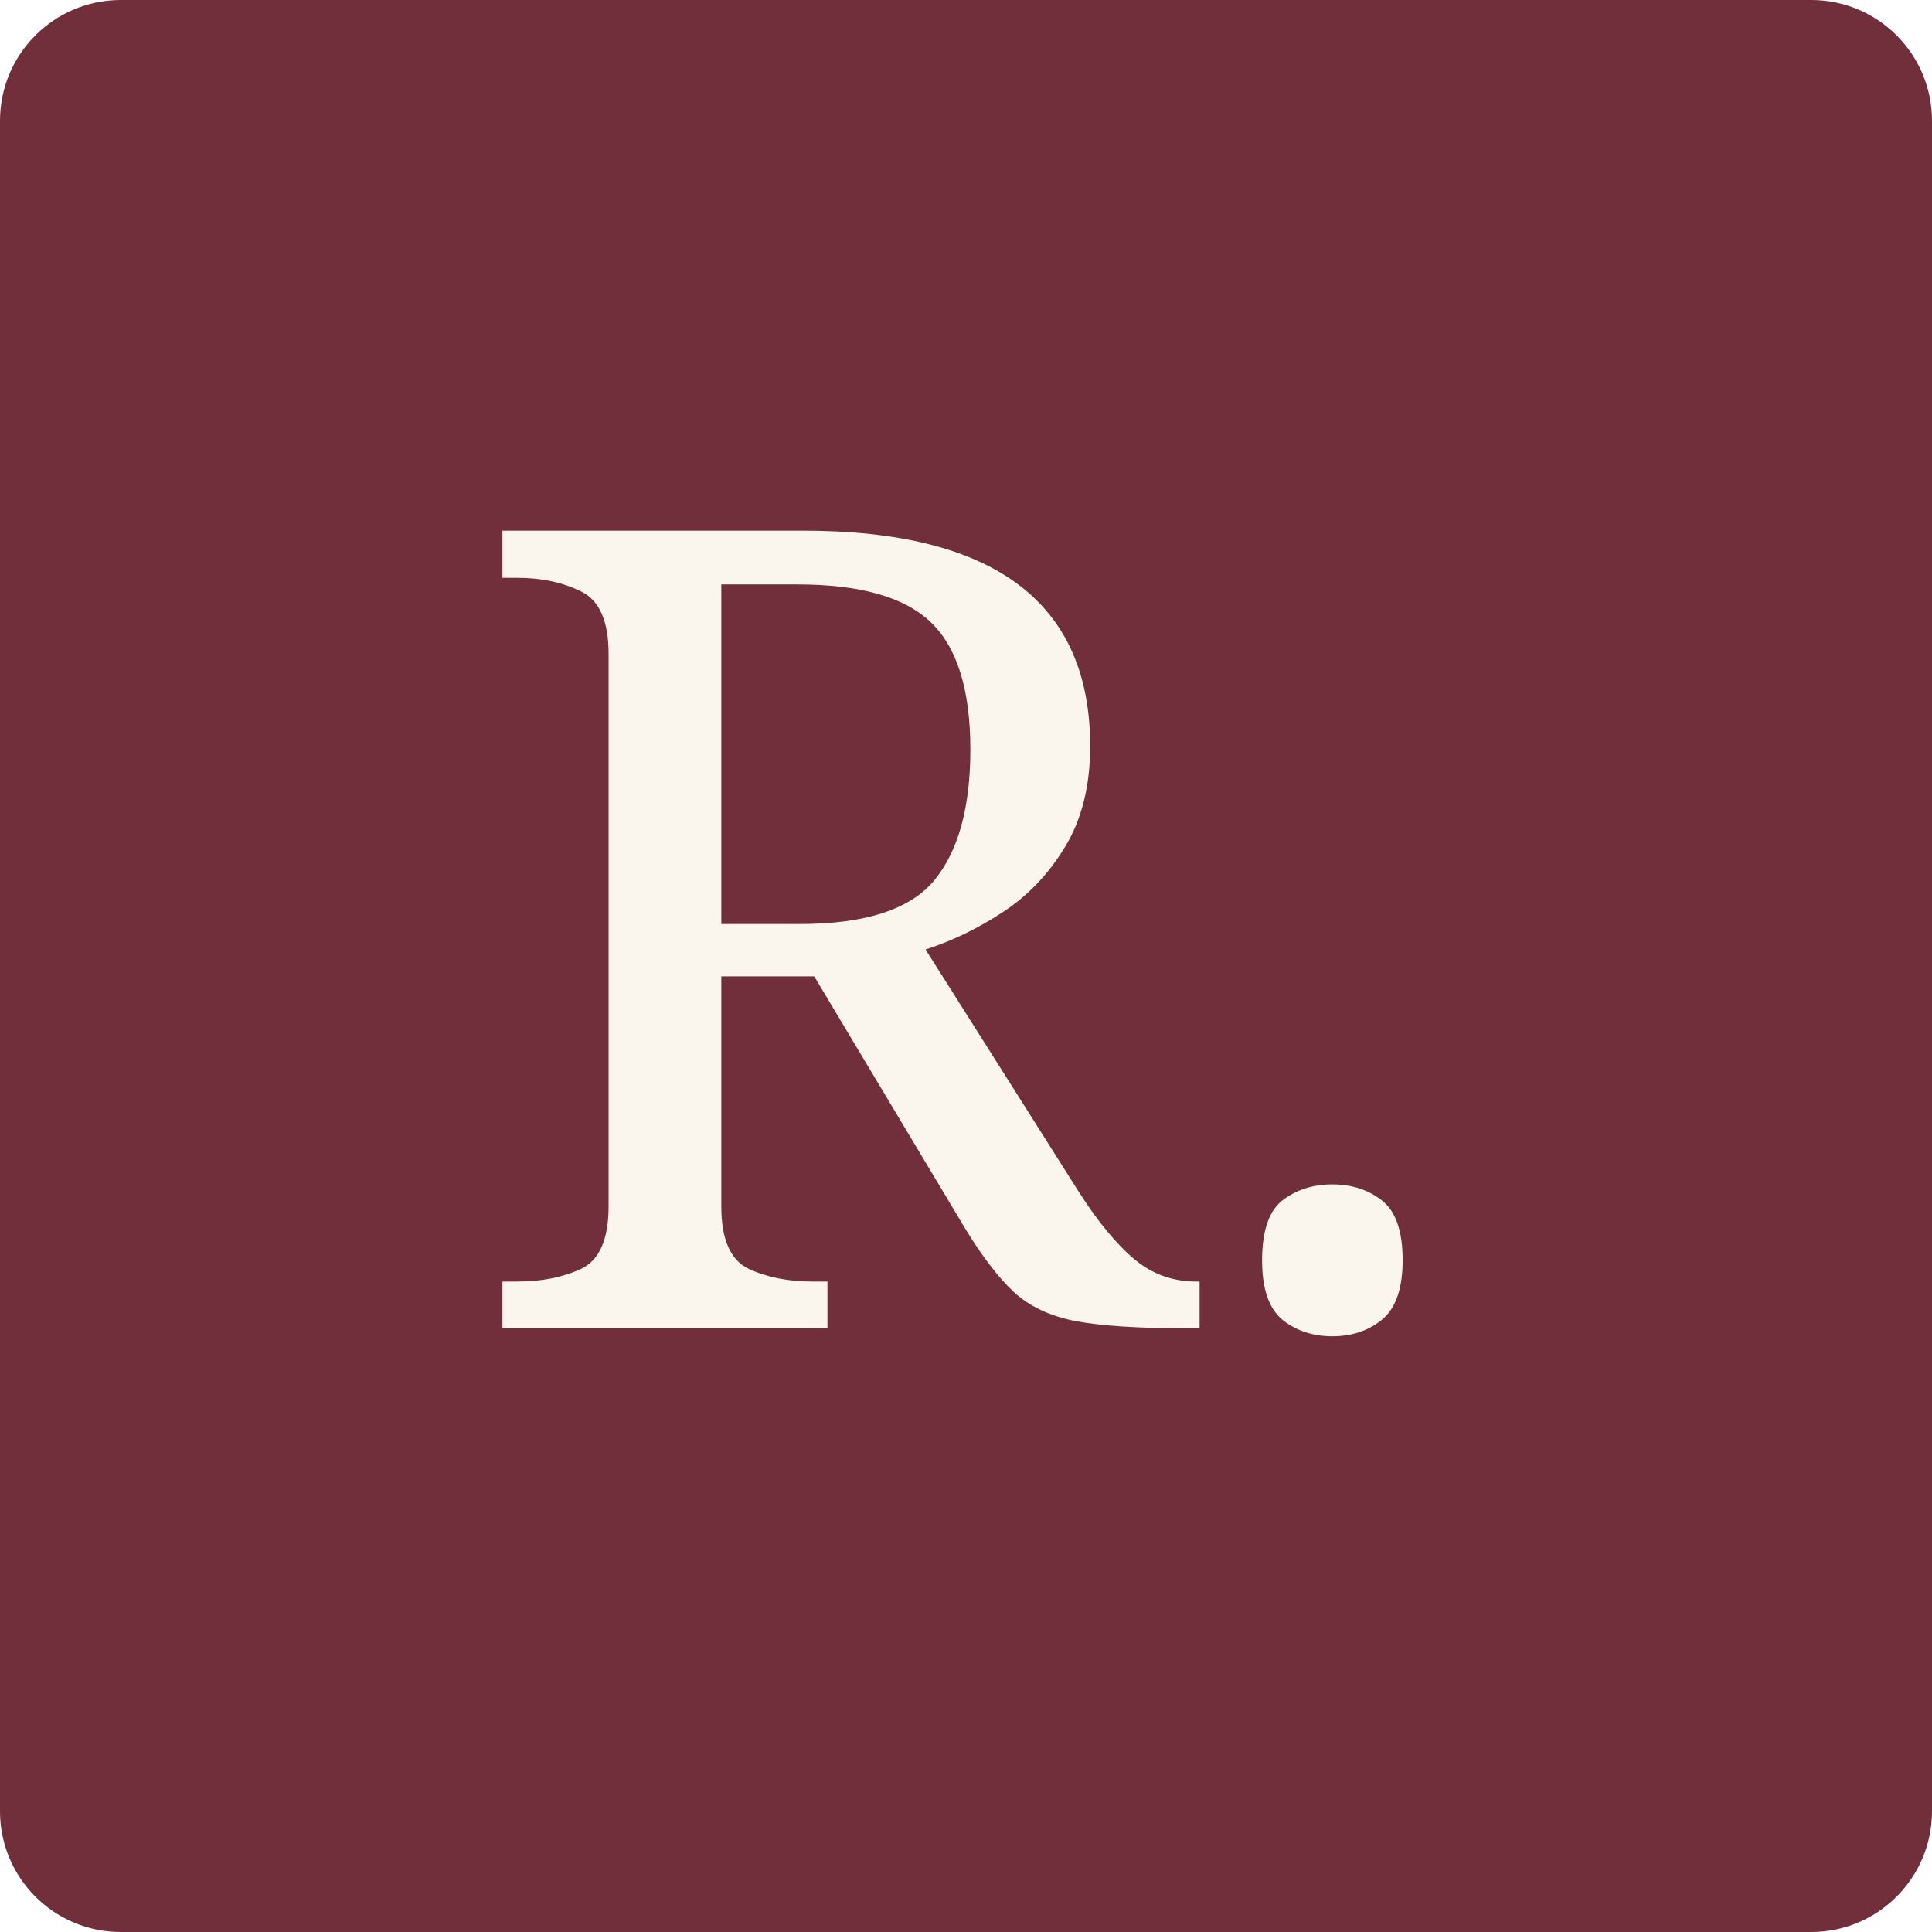
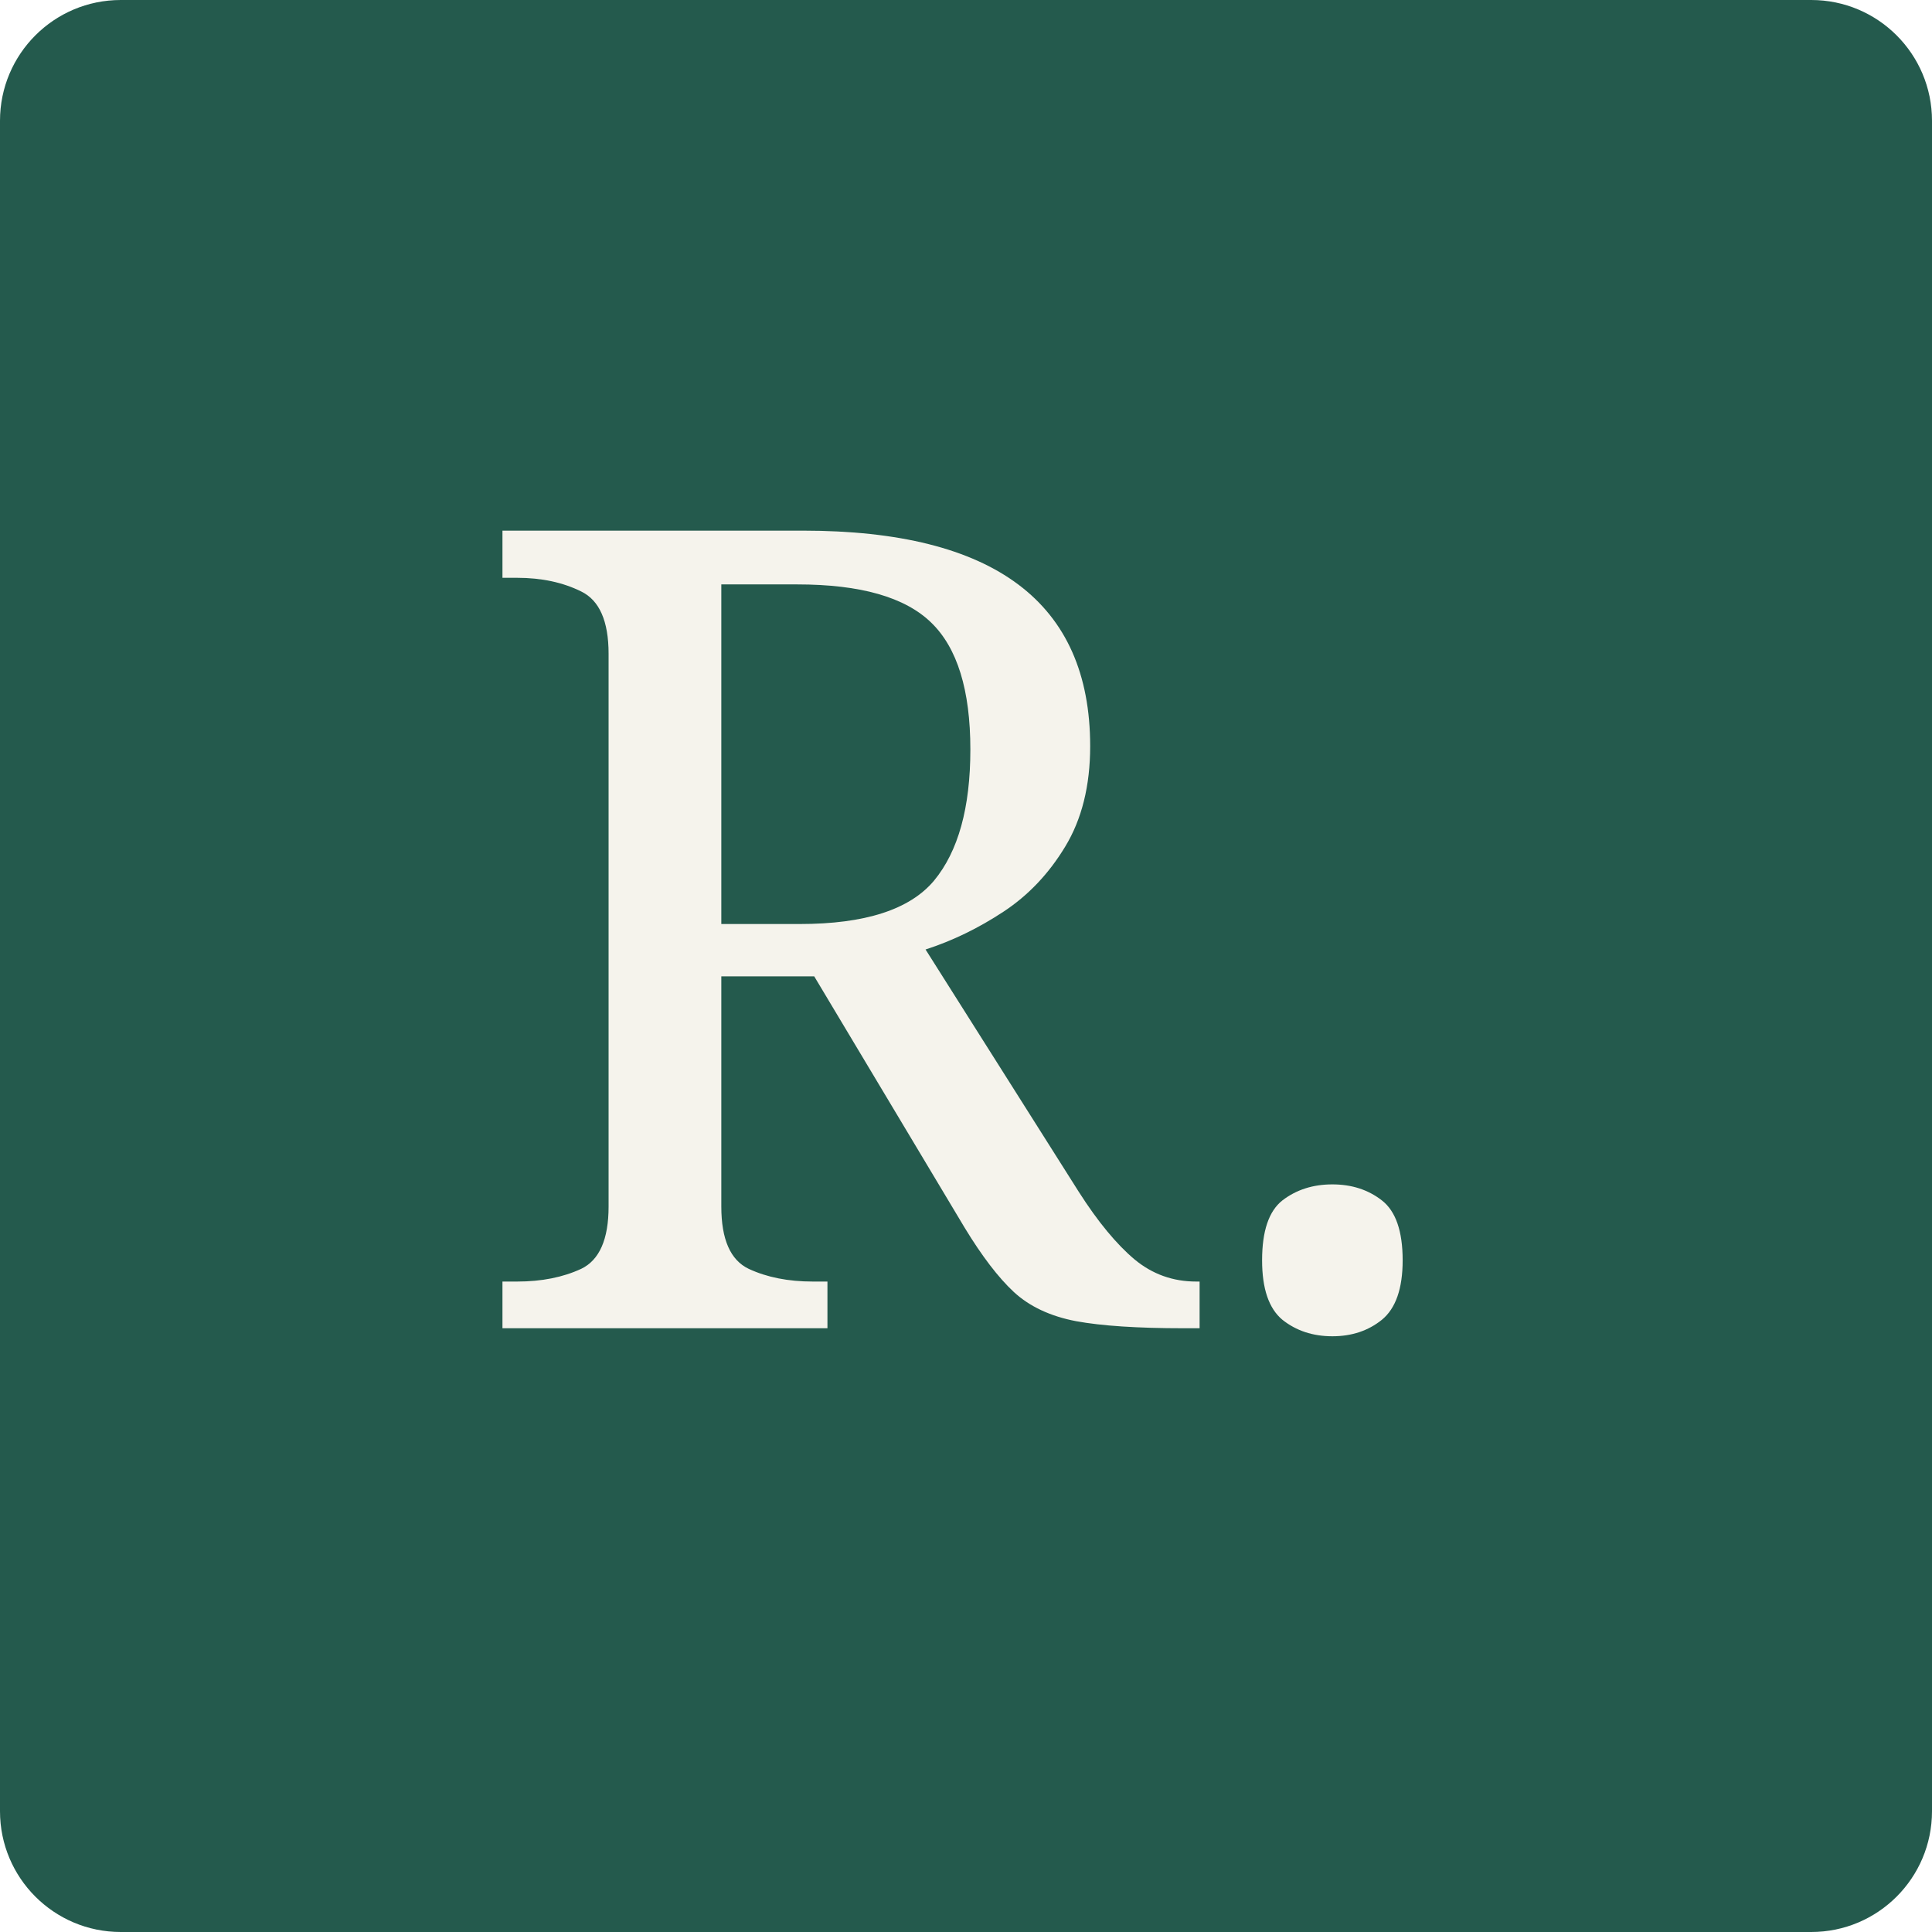
<svg xmlns="http://www.w3.org/2000/svg" viewBox="0 0 64 64">
-   <rect width="64" height="64" rx="4" fill="#702f3b" />
-   <text x="32" y="44" text-anchor="middle" fill="#faf6ed" font-size="37" font-family="Georgia,serif">R.</text>
+   <rect width="64" height="64" rx="4" fill="#245a4d" />
+   <text x="32" y="44" text-anchor="middle" fill="#f5f3ec" font-size="37" font-family="Georgia,serif">R.</text>
</svg>
